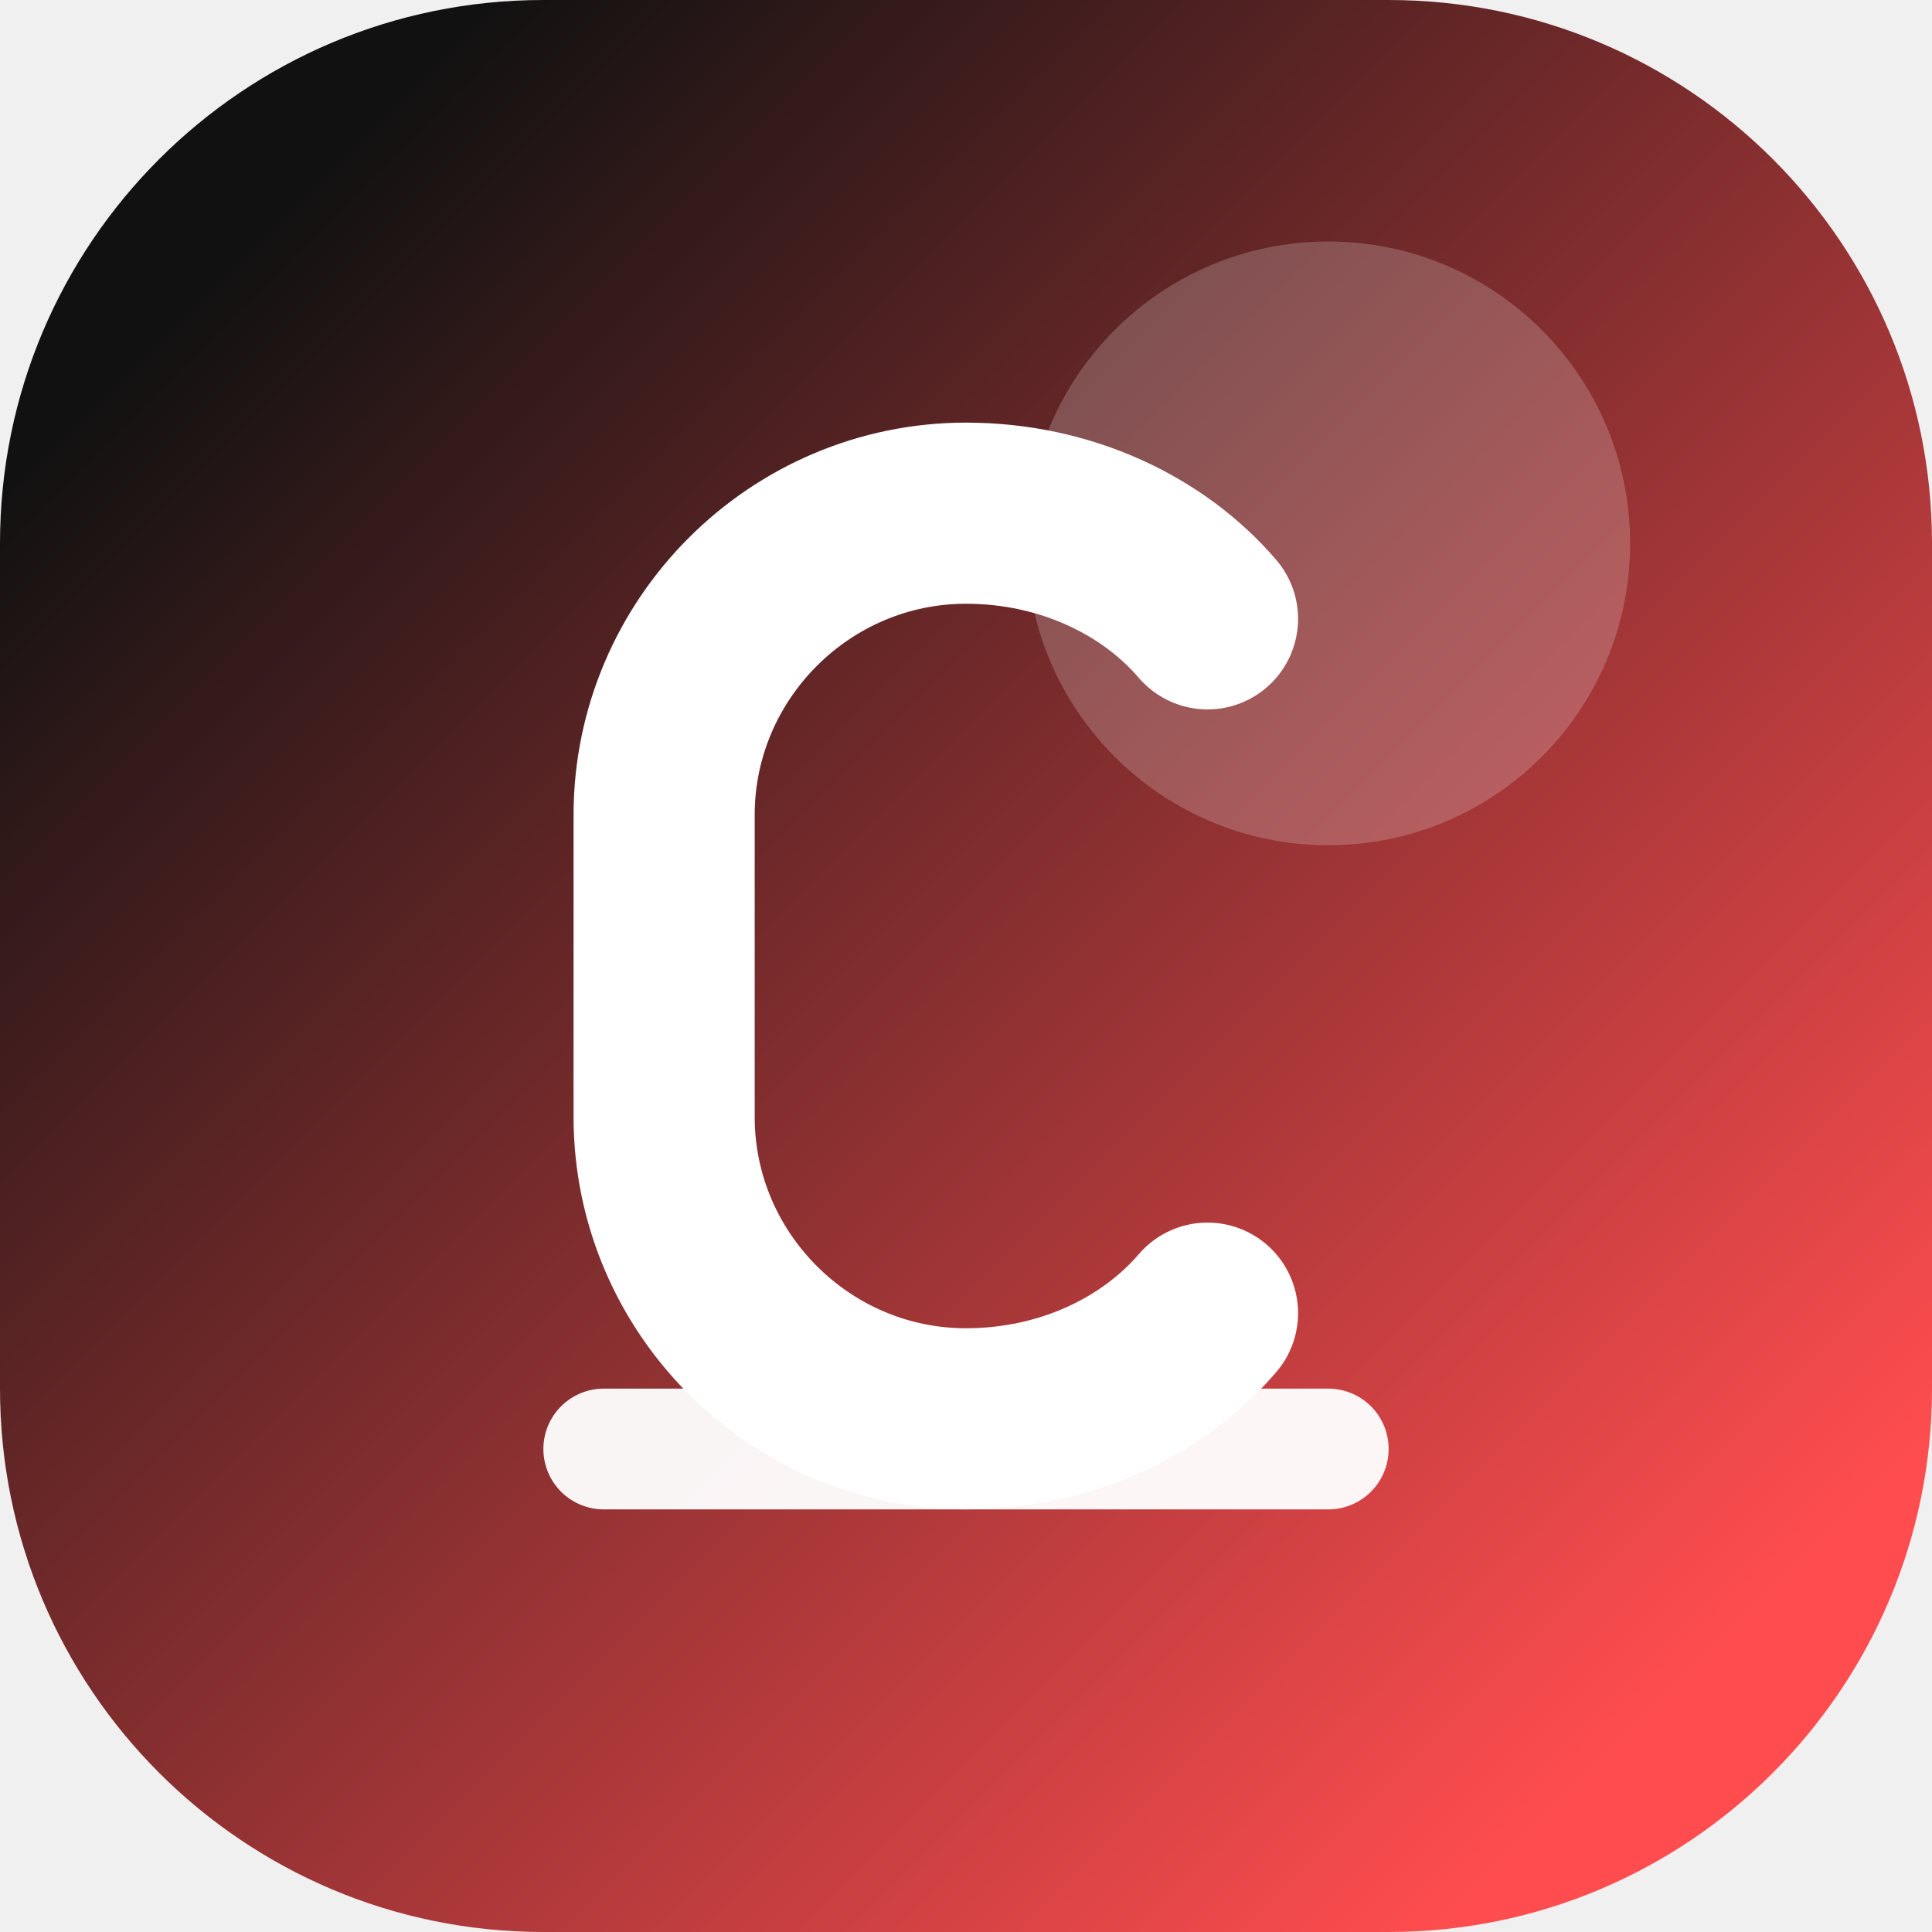
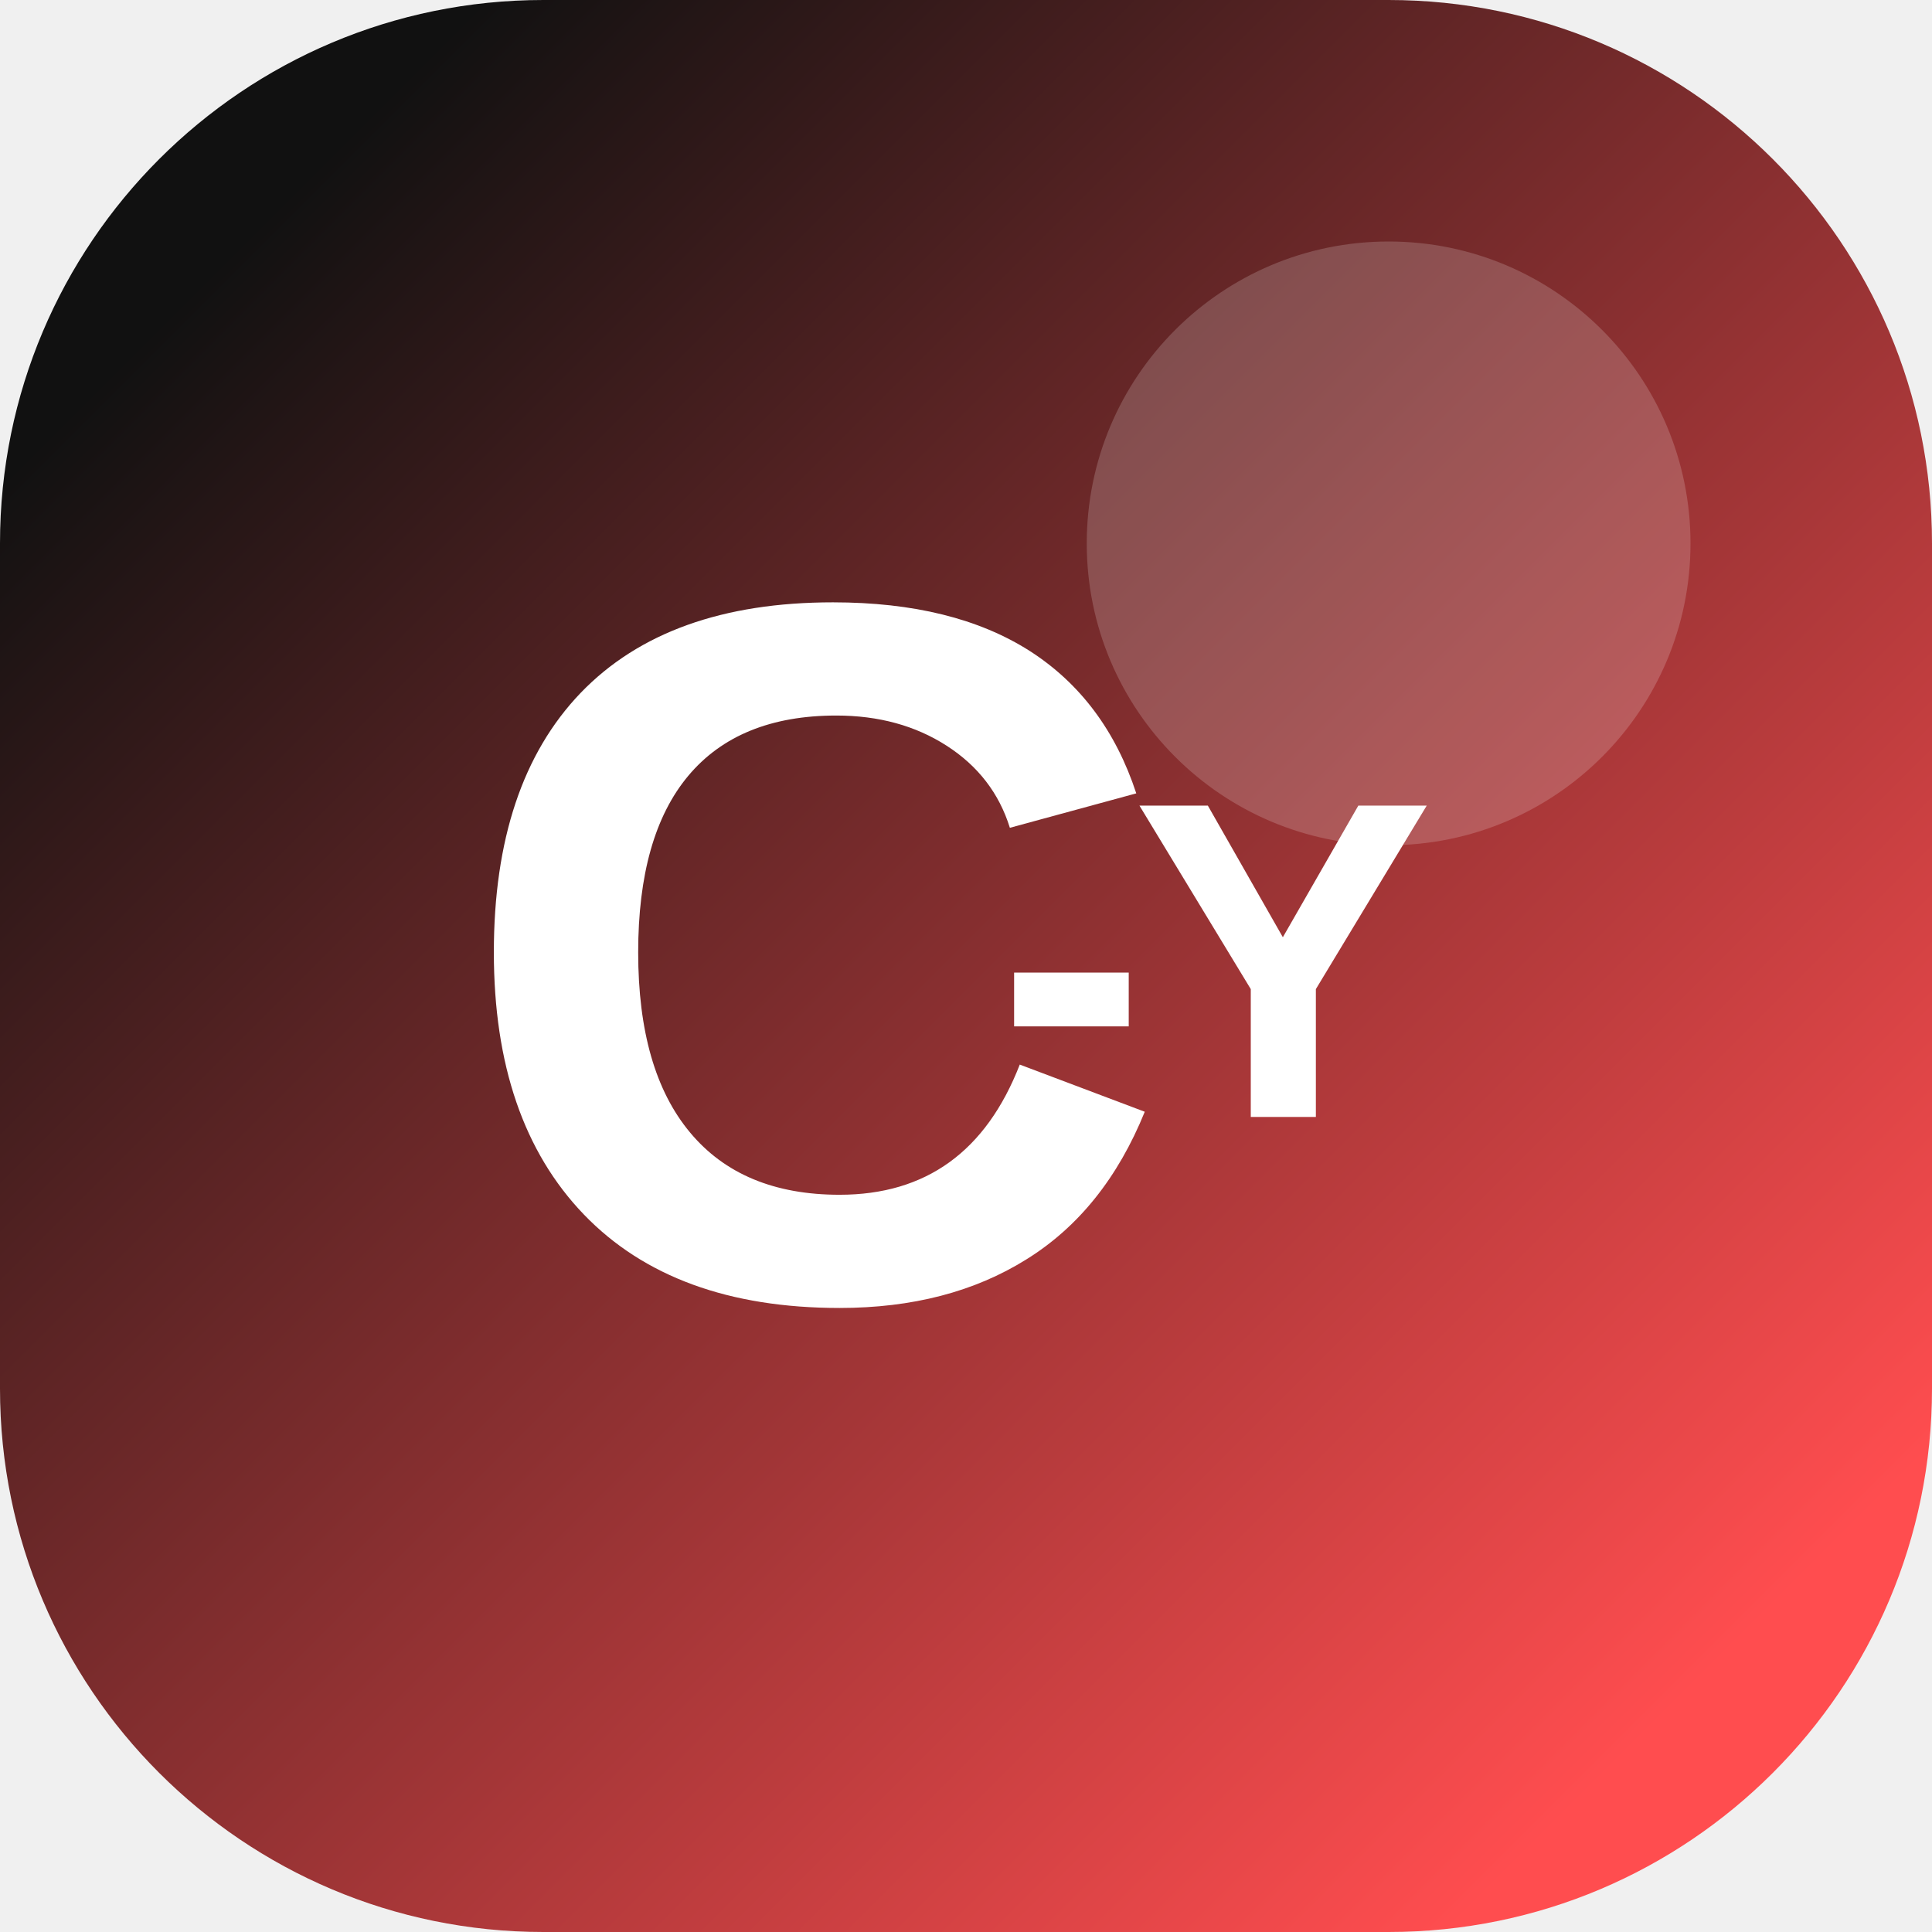
<svg xmlns="http://www.w3.org/2000/svg" viewBox="0 0 64 64" fill="none">
  <defs>
    <linearGradient id="g" x1="8" y1="8" x2="56" y2="56" gradientUnits="userSpaceOnUse">
      <stop stop-color="#111111" />
      <stop offset="1" stop-color="#ff4d4f" />
    </linearGradient>
  </defs>
  <rect width="64" height="64" rx="18" fill="url(#g)" />
-   <circle cx="44" cy="18" r="10" fill="white" fill-opacity="0.2" />
-   <path d="M40 20.5C38.2 18.4 35.3 17 32 17C26.5 17 22 21.5 22 27V37C22 42.5 26.5 47 32 47C35.3 47 38.2 45.6 40 43.5" stroke="white" stroke-width="6" stroke-linecap="round" />
-   <path d="M20 48H44" stroke="white" stroke-width="4" stroke-linecap="round" opacity="0.95" />
+   <circle cx="46" cy="18" r="10" fill="white" fill-opacity="0.18" />
+   <g fill="white" font-family="Segoe UI, Arial, sans-serif" font-weight="800" text-rendering="geometricPrecision">
+     <text x="15" y="43" font-size="33" letter-spacing="-1">C</text>
+     <text x="33" y="37" font-size="15" letter-spacing="-0.5">-Y</text>
+   </g>
</svg>
